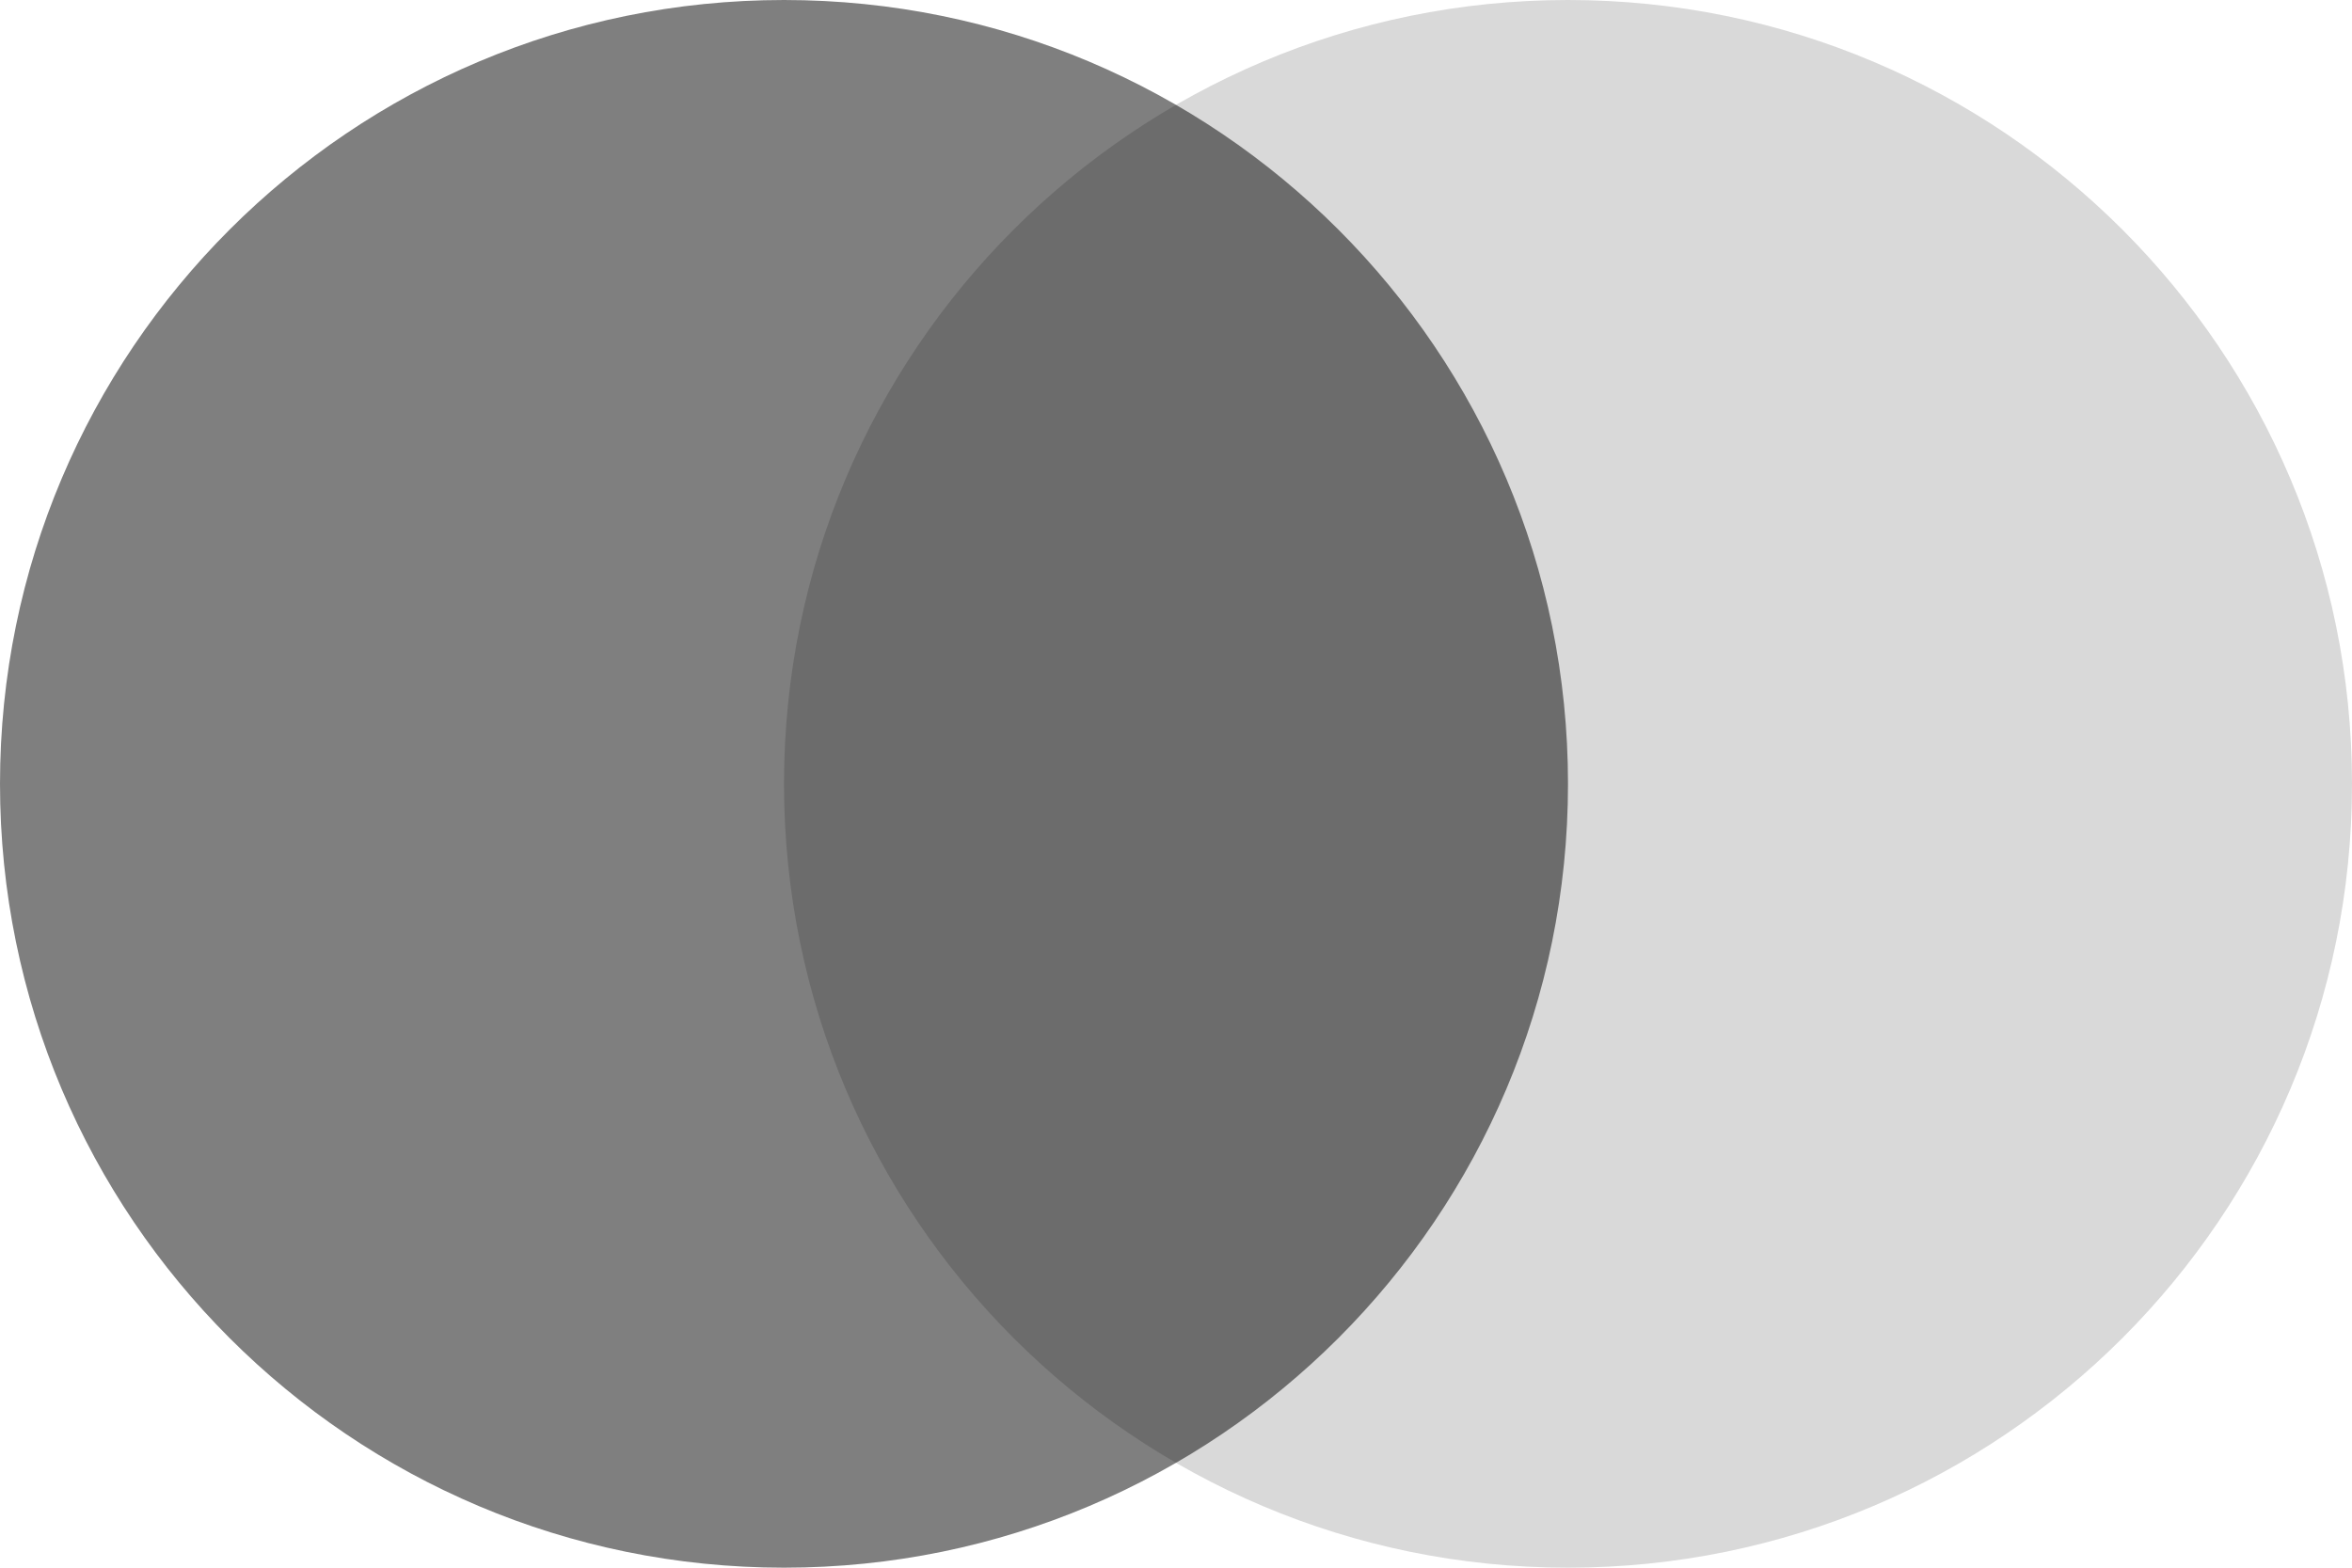
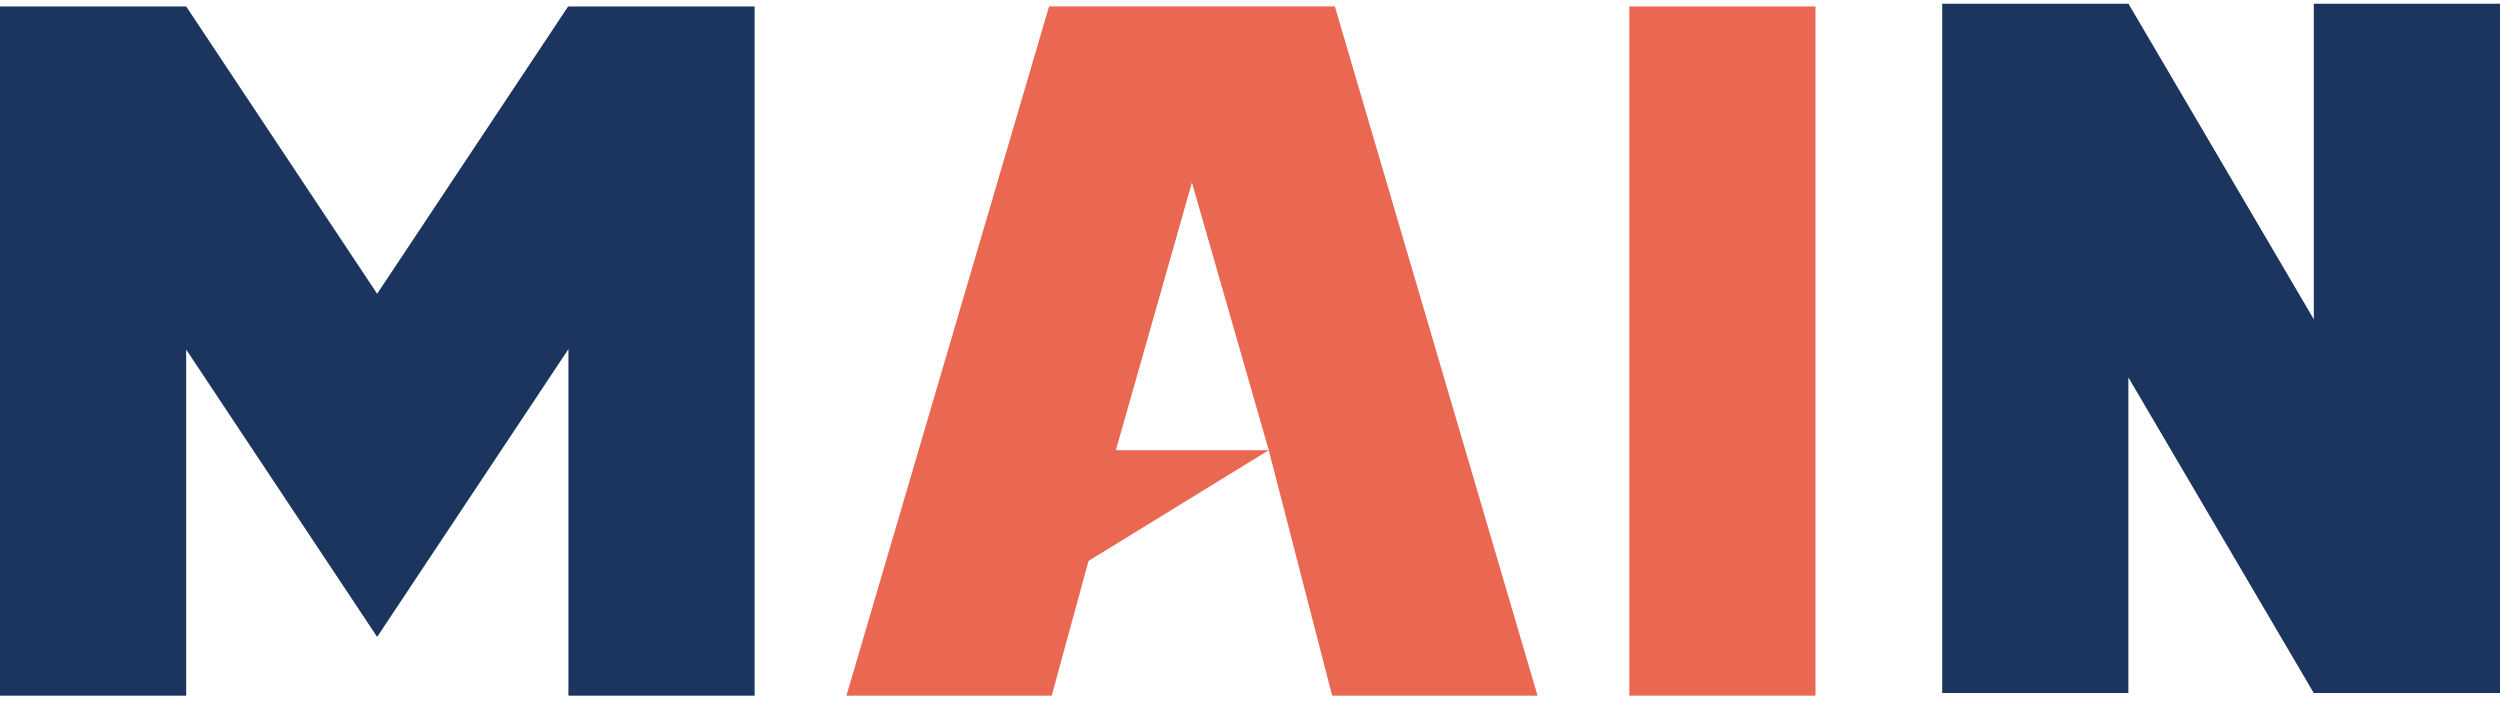
- <svg xmlns="http://www.w3.org/2000/svg" width="150" height="100" viewBox="0 0 150 100" fill="none">
-   <circle cx="50" cy="50" r="50" fill="black" fill-opacity="0.5" />
-   <circle cx="100" cy="50" r="50" fill="black" fill-opacity="0.15" />
+ <svg xmlns="http://www.w3.org/2000/svg" width="156" height="44" viewBox="0 0 156 44" fill="none">
+   <path d="M113.287 0.402H101.669V43.408H113.287V0.402Z" fill="#EA6852" />
+   <path d="M156 0.234H144.382V19.924L132.815 0.23L132.808 0.234H121.193V43.242H132.811V23.552L144.383 43.252L144.399 43.242H156V0.234Z" fill="#1C355E" />
+   <path d="M35.47 0.402V0.415L35.452 0.402L23.534 18.331L11.618 0.402H0V43.41H11.618V21.813L16.419 29.037L23.534 39.743L30.651 29.035L35.47 21.786V43.41H47.088V0.402H35.47Z" fill="#1C355E" />
+   <path d="M83.295 0.4H65.462L52.816 43.41H65.627L67.925 35.001L79.168 28.092H69.63L74.376 11.393L79.17 28.092L83.125 43.408H95.943L83.295 0.4Z" fill="#EA6852" />
</svg>
